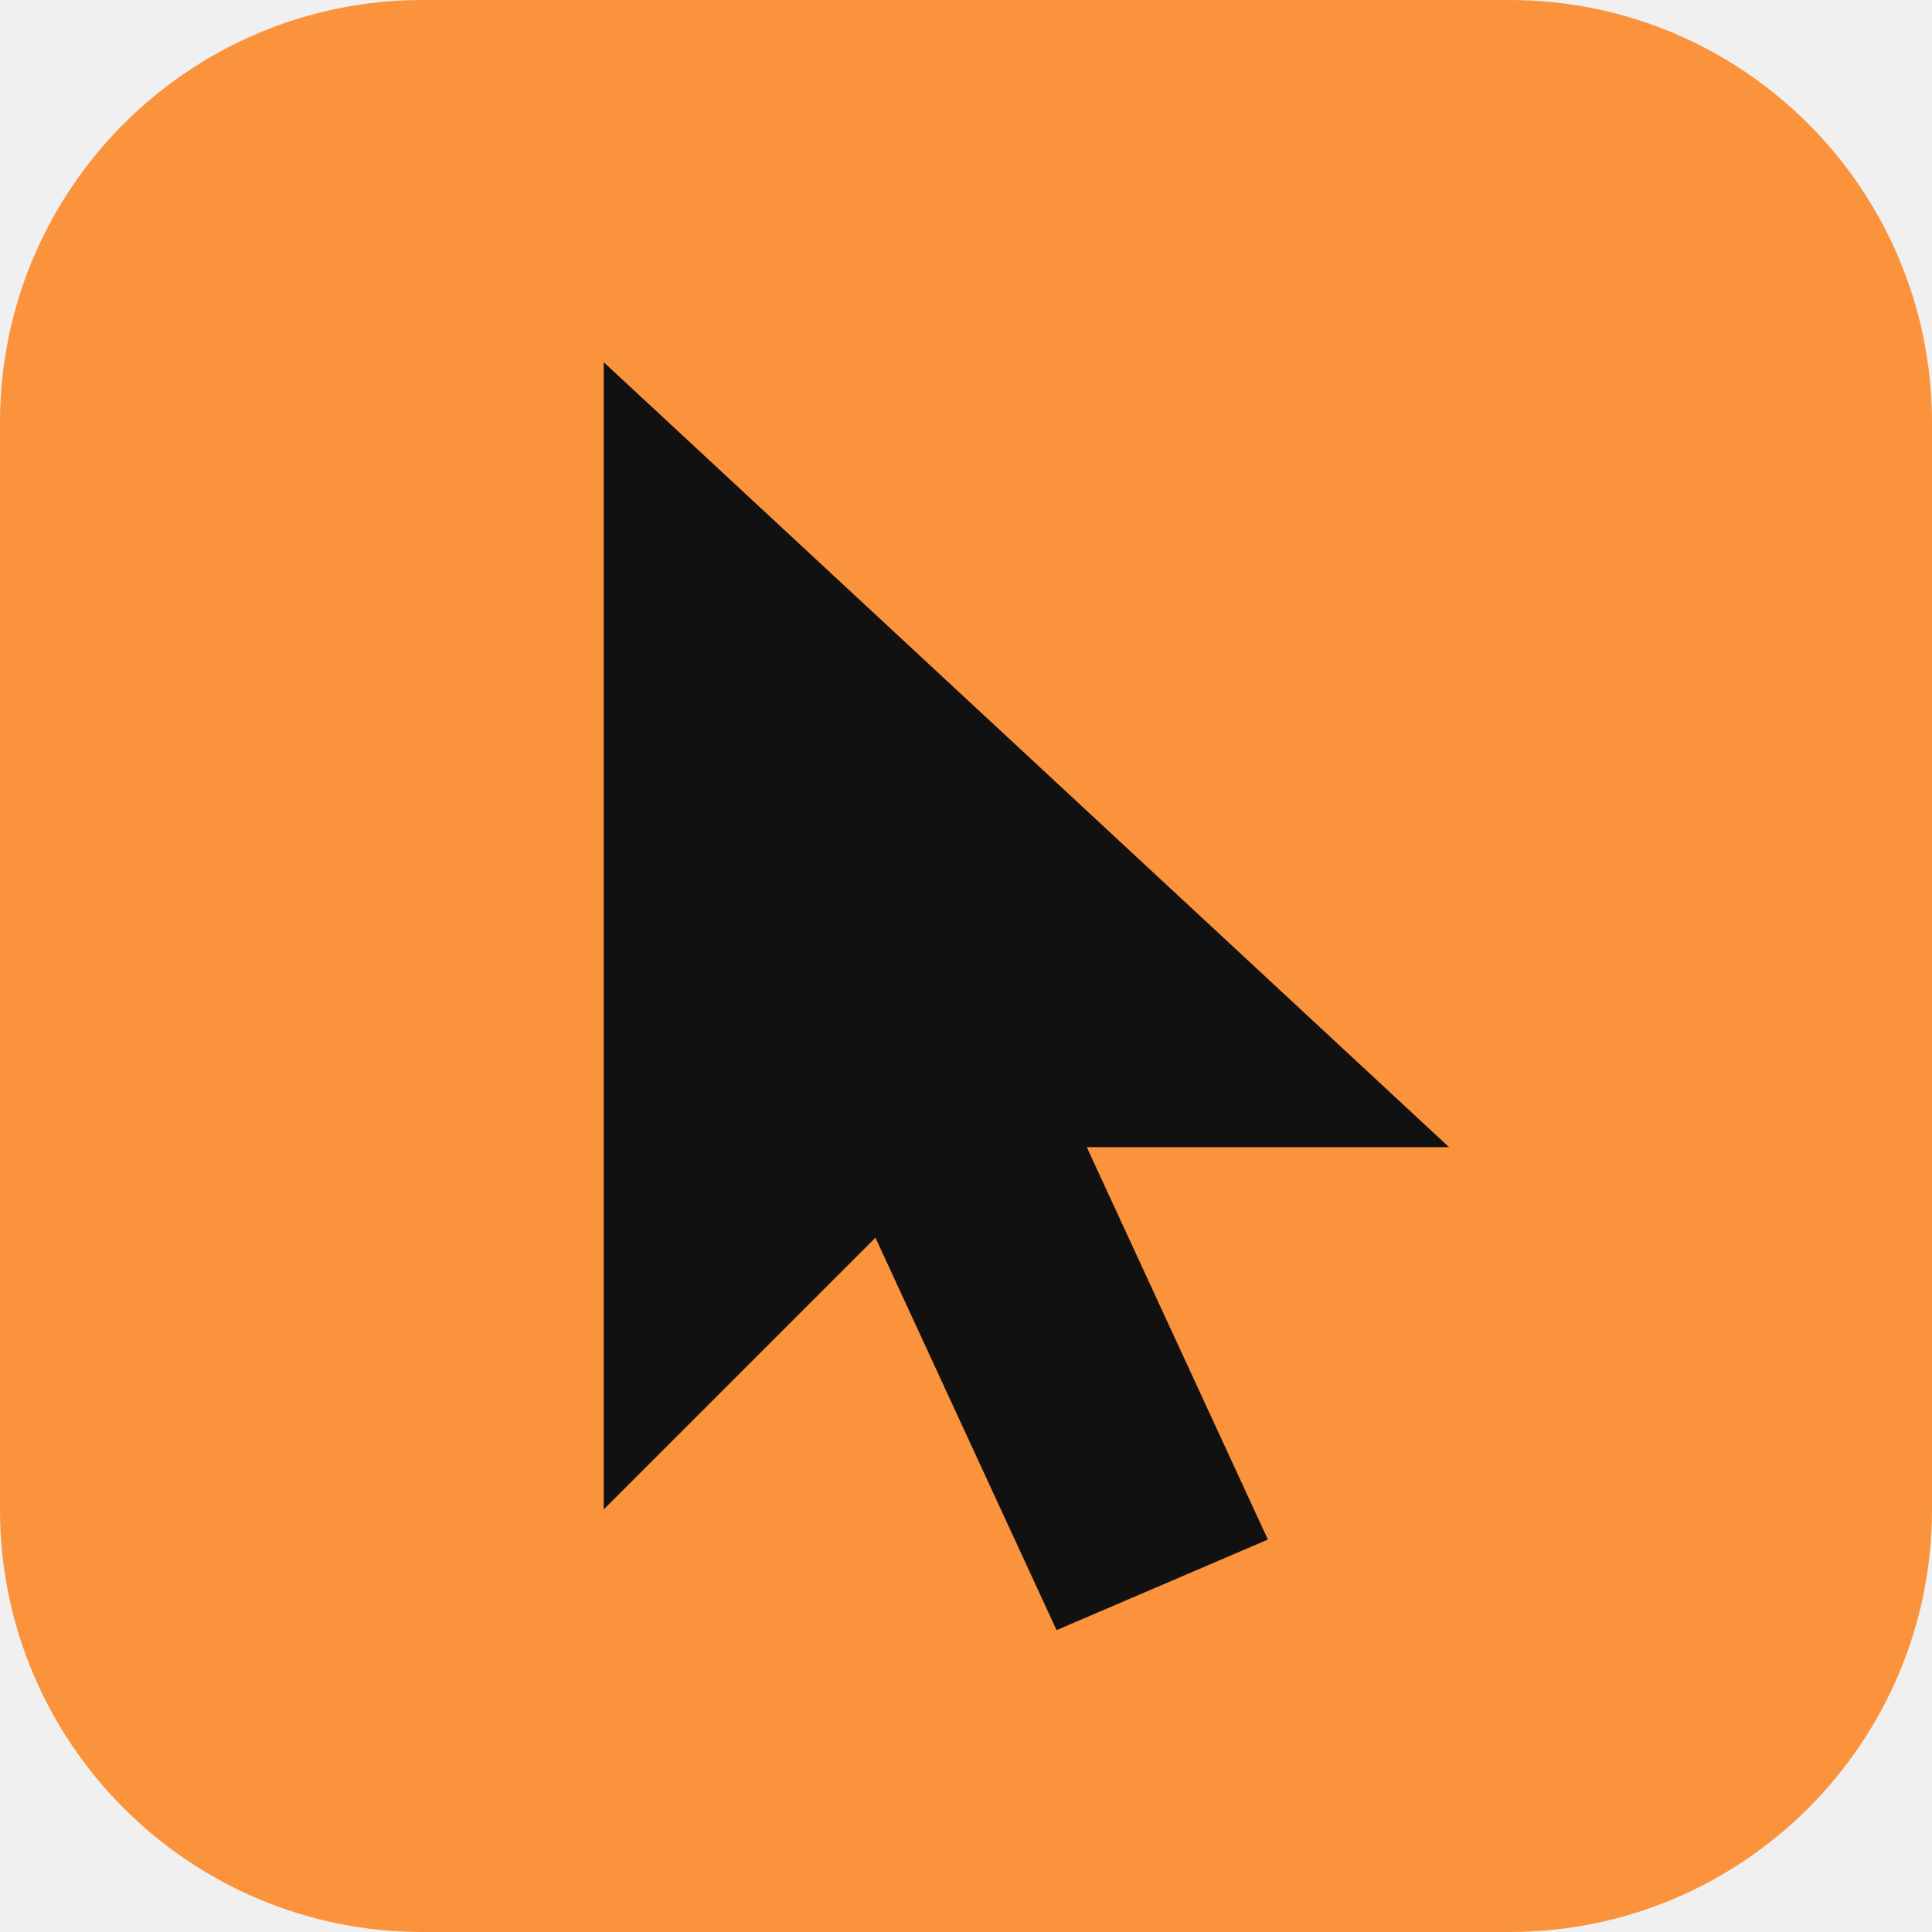
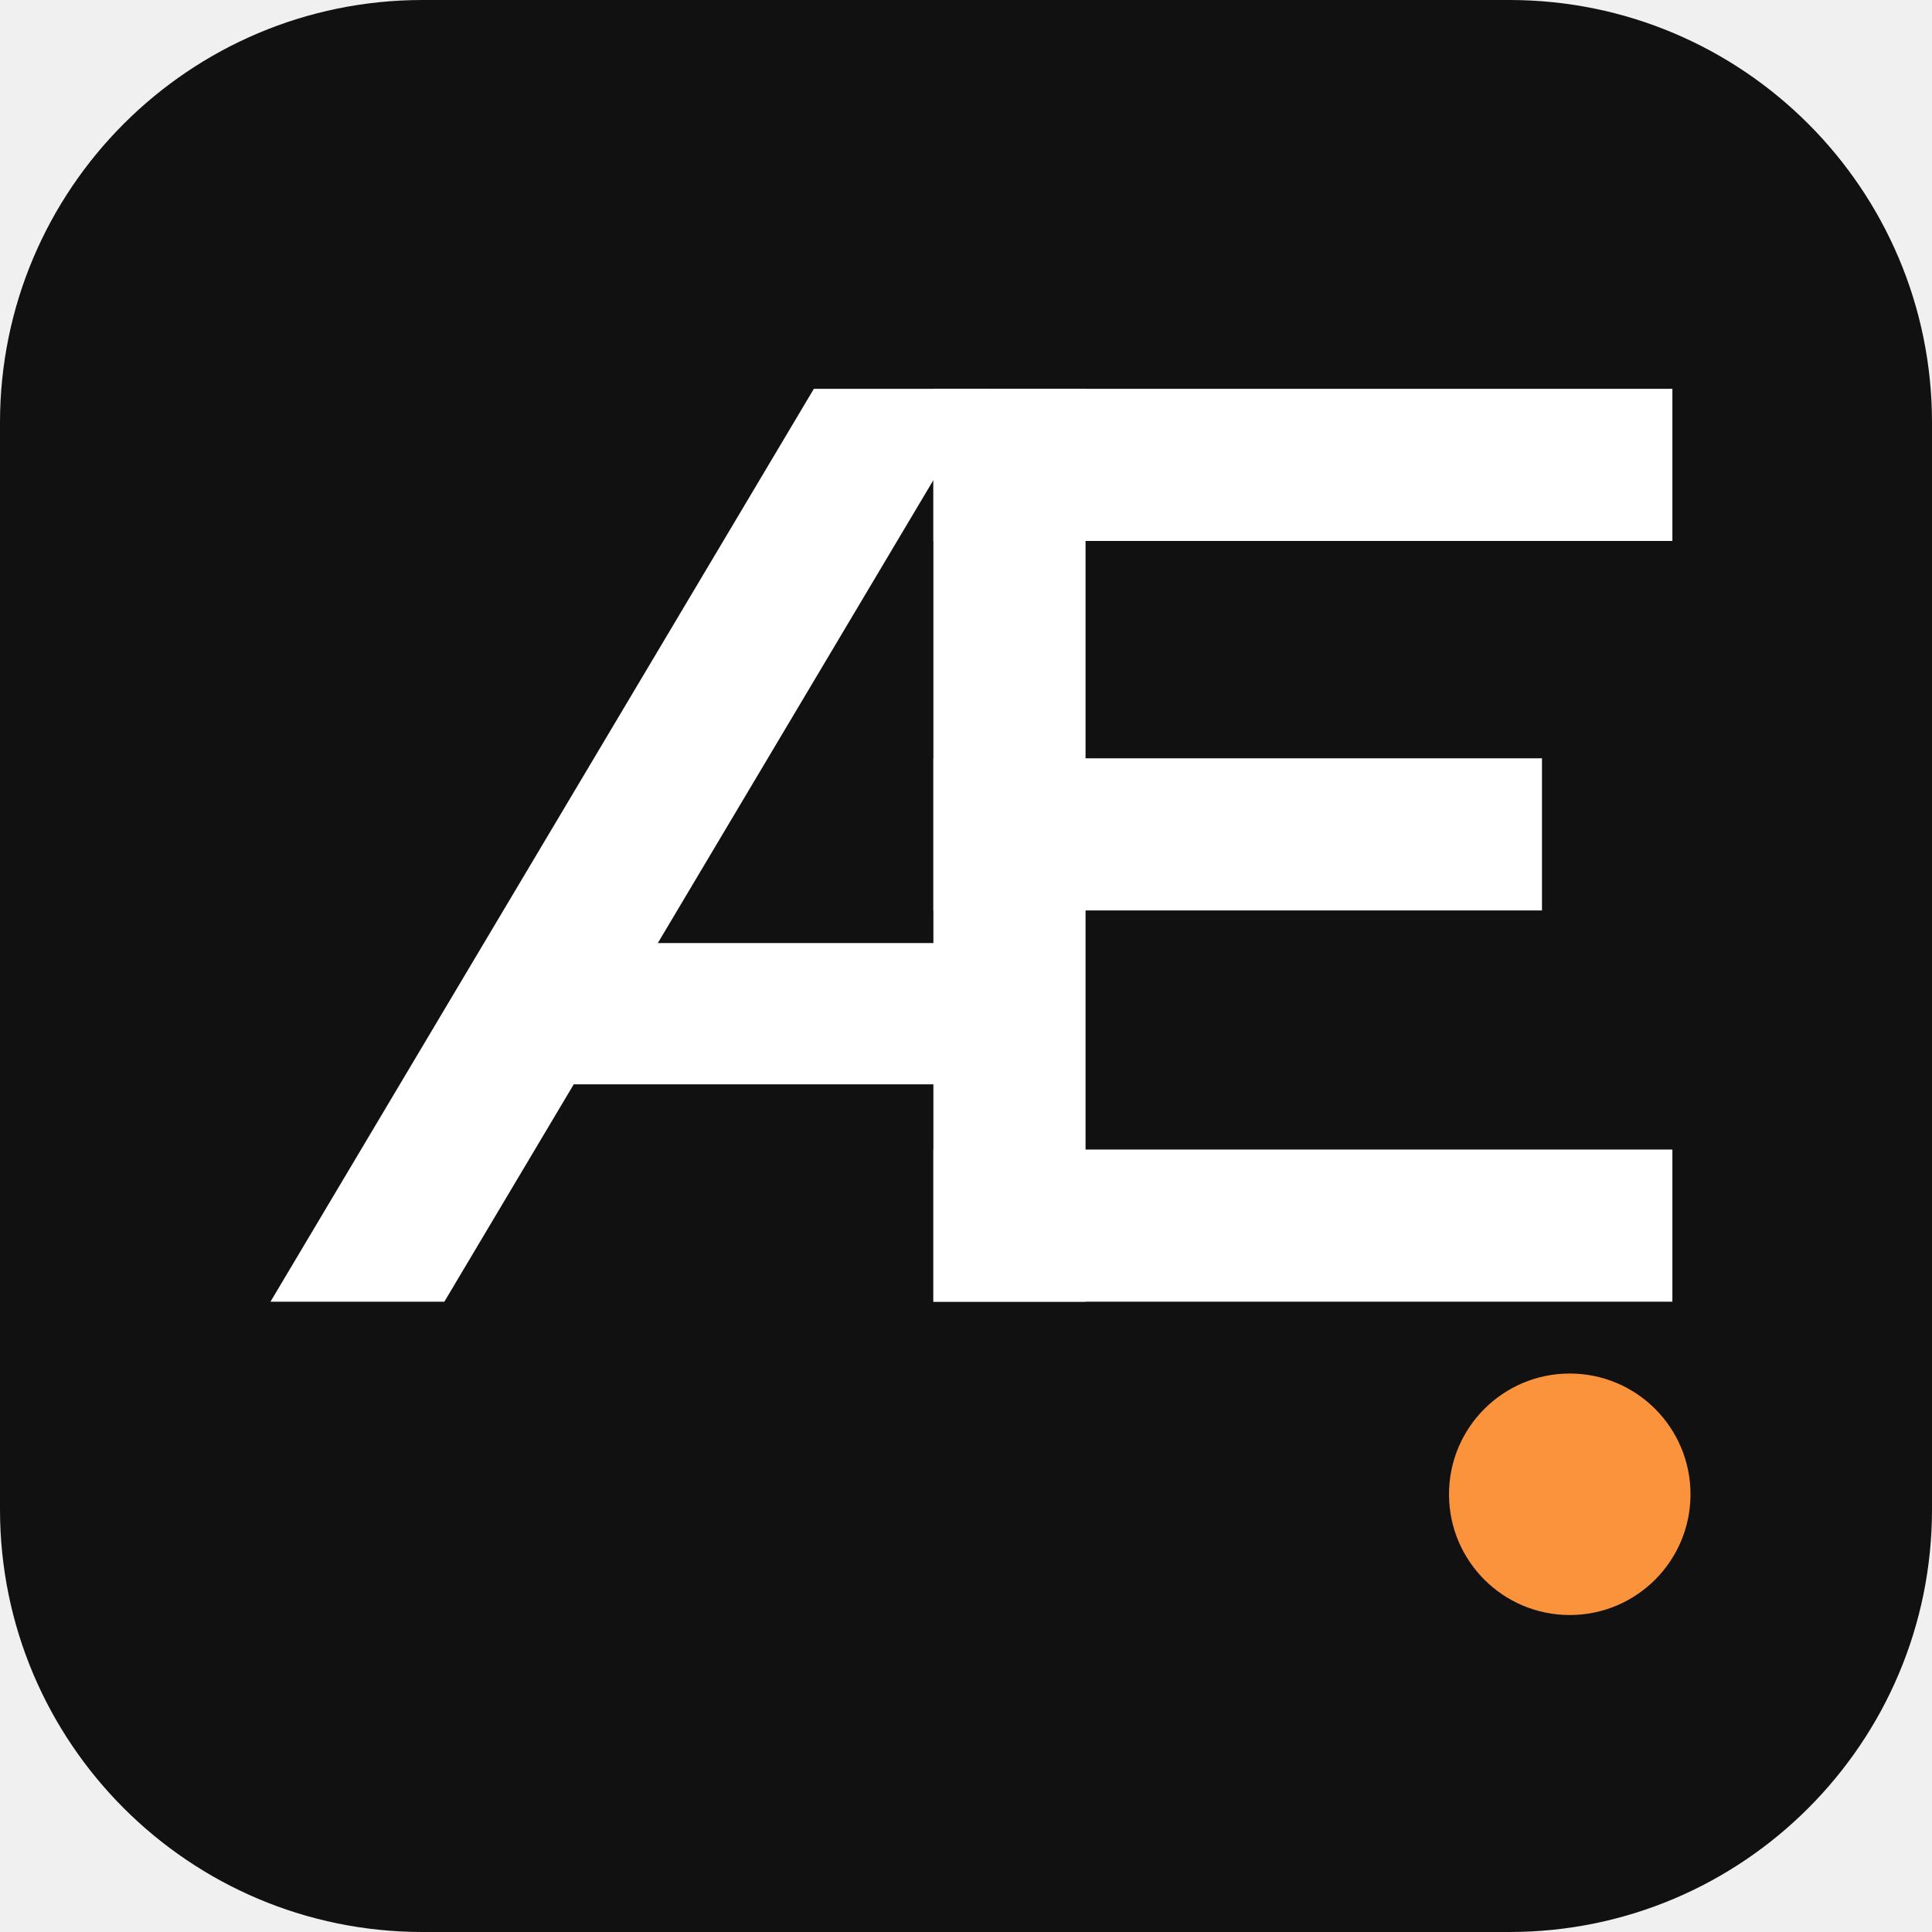
<svg xmlns="http://www.w3.org/2000/svg" viewBox="0 0 64 64">
-   <rect width="64" height="64" rx="14" fill="#FB923C" />
-   <path d="M20 12 L20 50 L29 41 L35 54 L42 51 L36 38 L48 38 Z" fill="#111111" />
+   <rect width="64" height="64" rx="14" fill="#111111" />
+   <g transform="translate(32 28) scale(0.72) translate(-48 -39)" fill="#FFFFFF">
+     <polygon points="41,18 49,18 24,60 16,60" />
+     <rect x="46.5" y="18" width="7" height="42" />
+     <rect x="46.5" y="18" width="34" height="7" />
+     <rect x="46.5" y="35" width="28" height="7" />
+     <rect x="46.5" y="53" width="34" height="7" />
+     <rect x="28" y="43.5" width="19" height="6.5" />
+   </g>
+   <circle cx="52" cy="49.5" r="4" fill="#FB923C" />
</svg>
